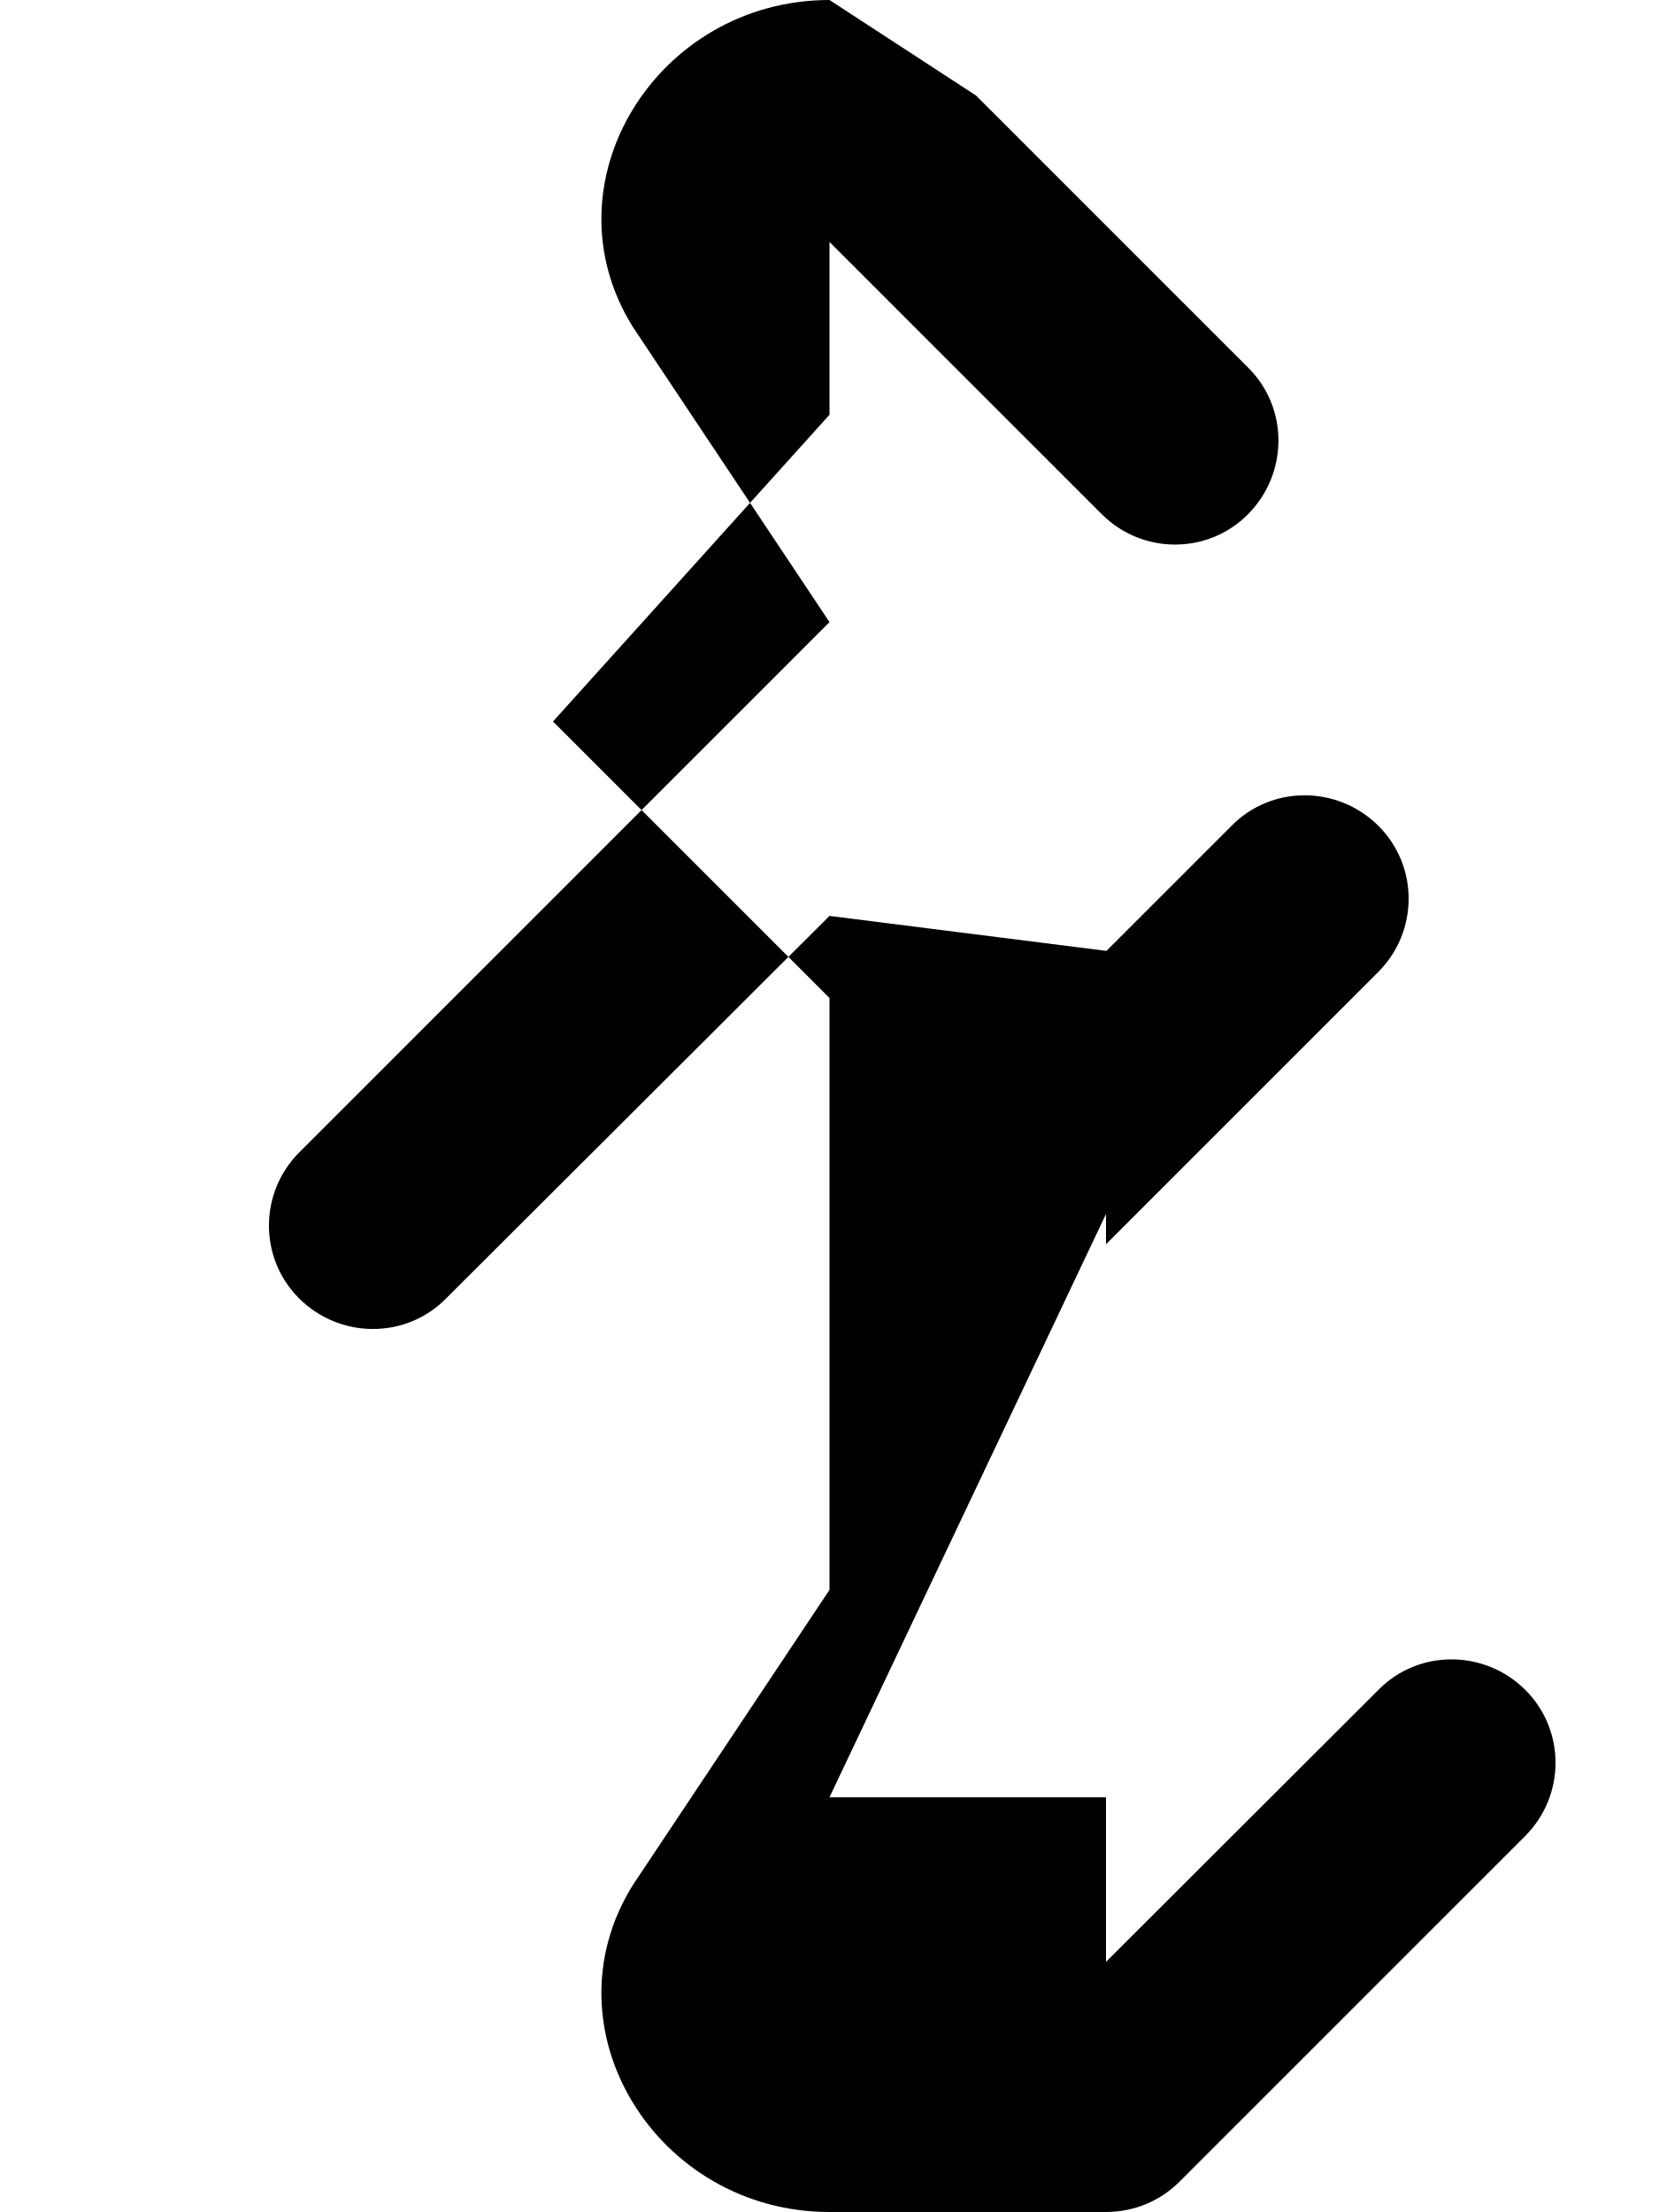
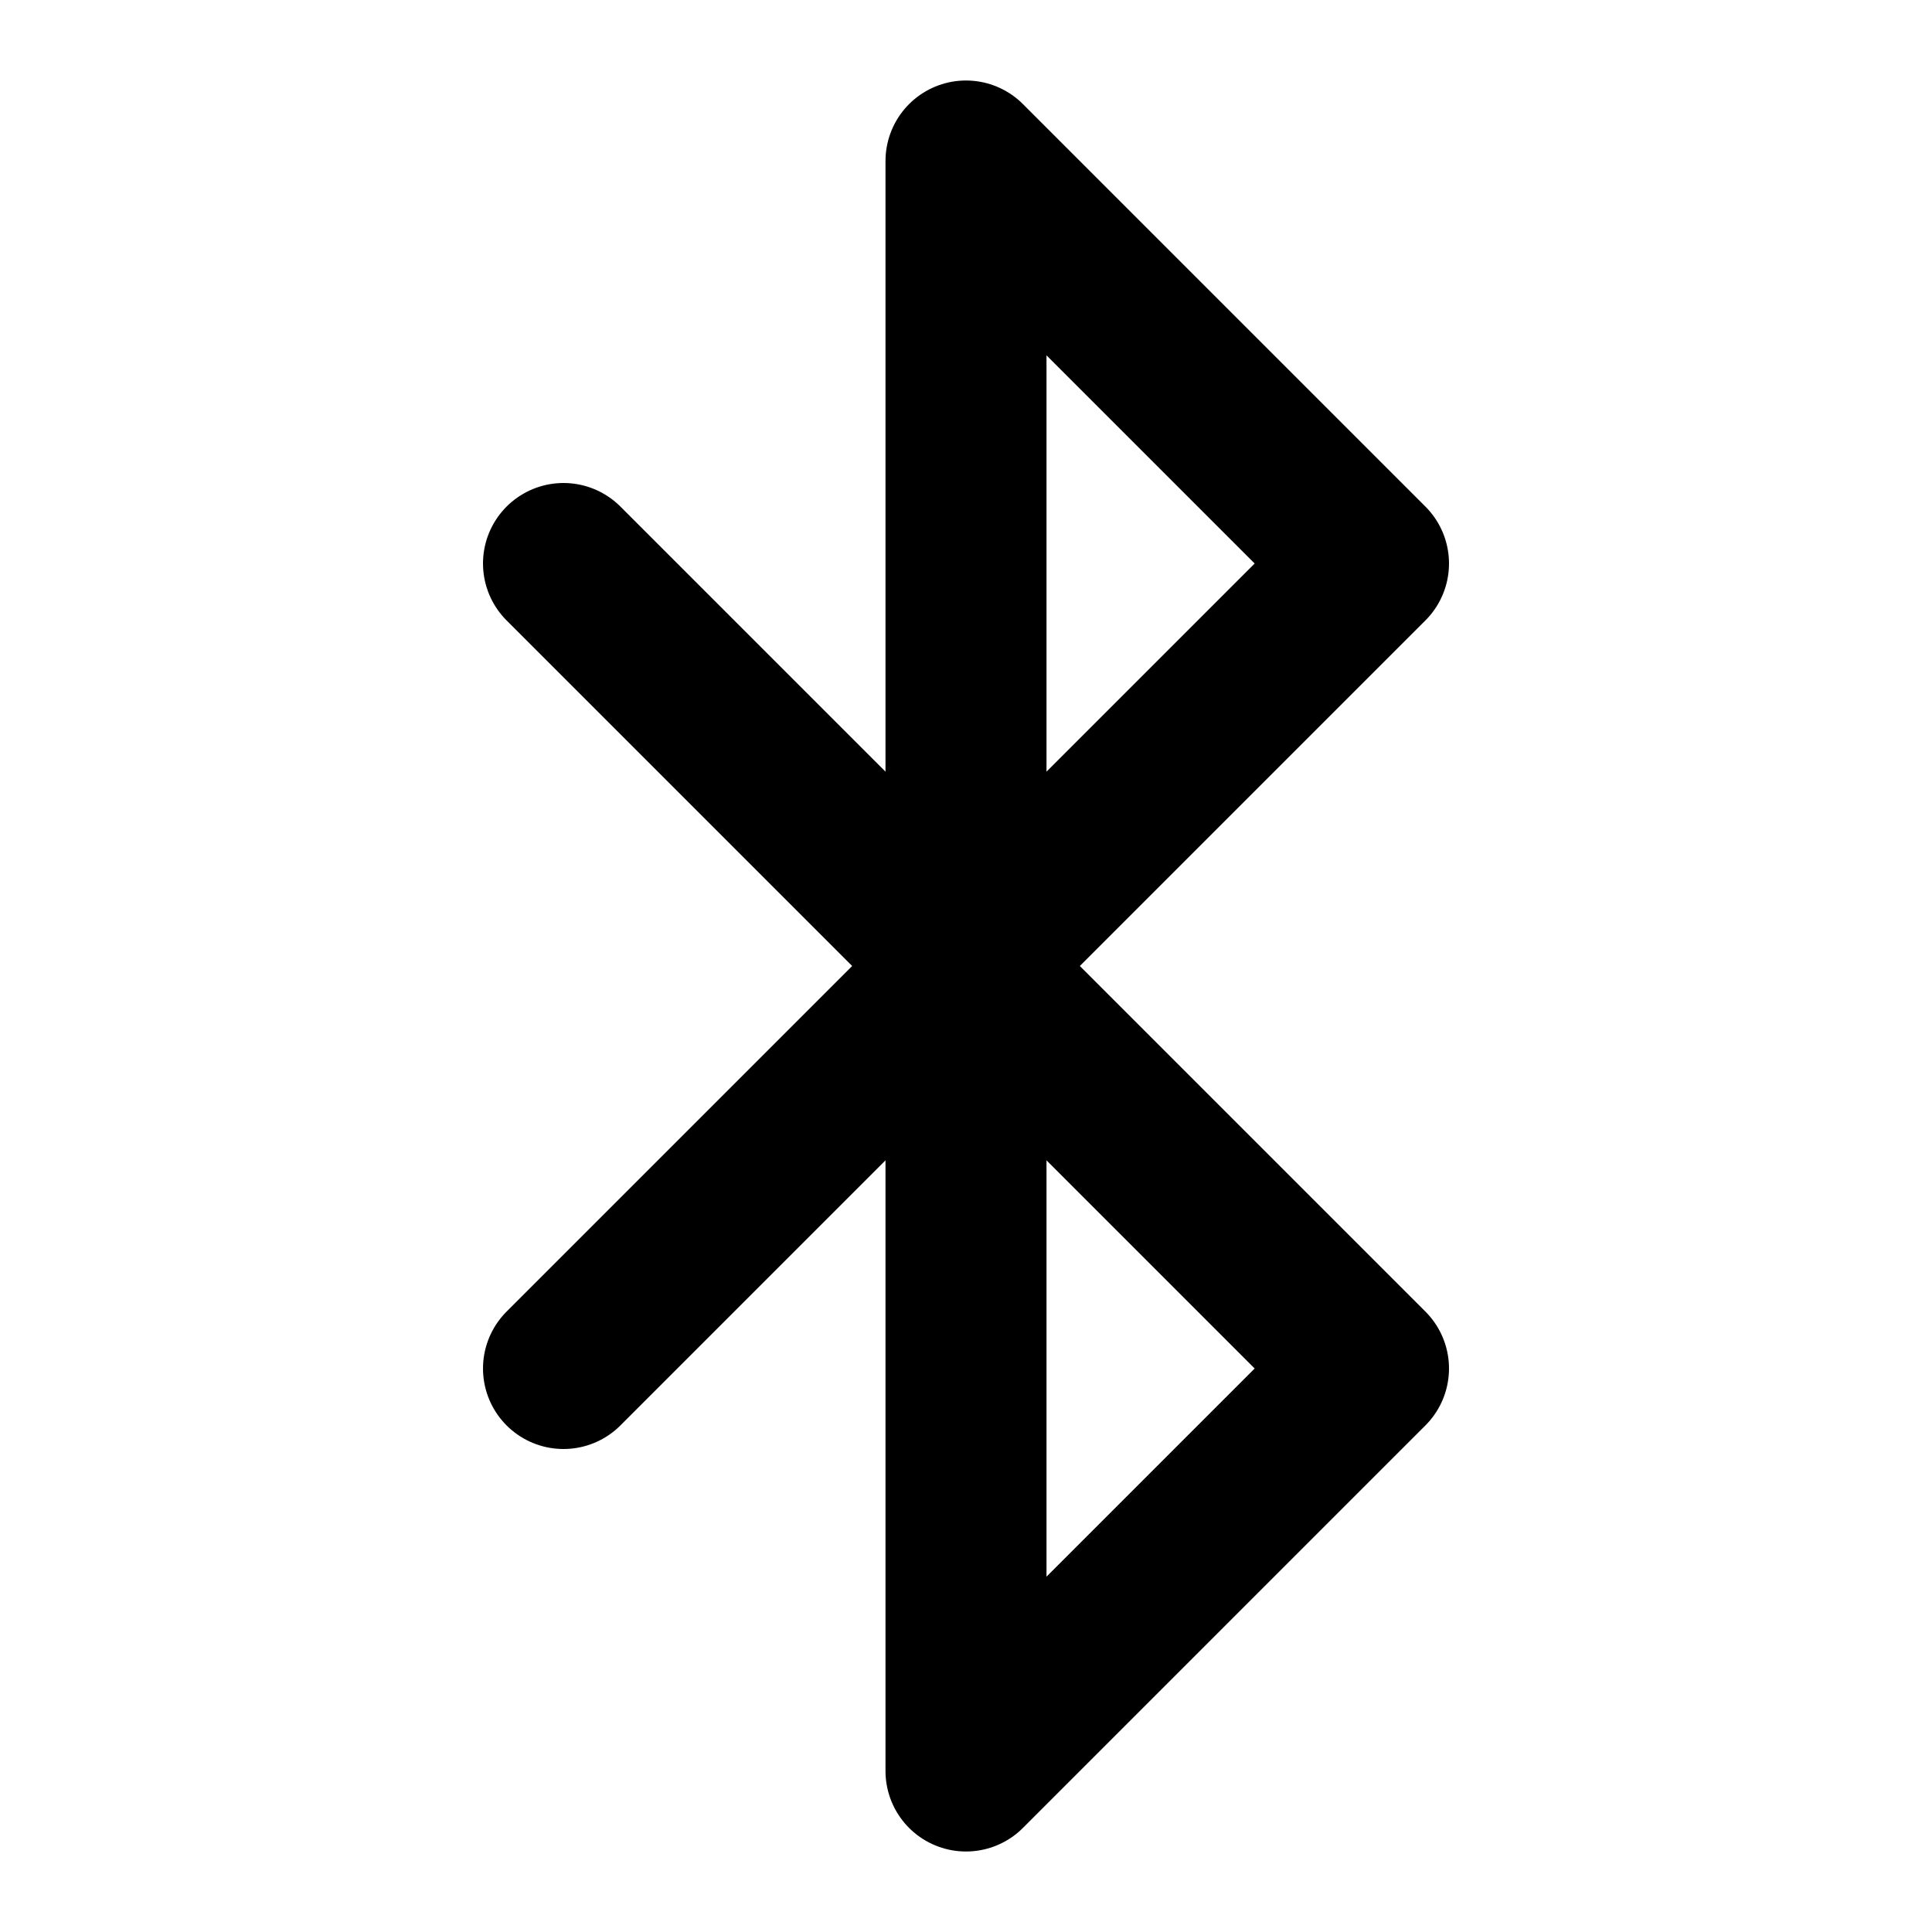
- <svg xmlns="http://www.w3.org/2000/svg" viewBox="0 0 384 512" fill="currentColor">
-   <path d="M192 0C152 0 125.7 42.4 146.5 75.7L192 144 69.3 266.7c-9.4 9.4-9.4 24.6 0 33.9s24.6 9.4 33.9 0L192 212l0 156L146.5 436.3C125.7 469.6 152 512 192 512l64 0c6.4 0 12.5-2.5 17-7l80-80c9.4-9.4 9.4-24.6 0-33.9s-24.6-9.4-33.9 0L256 454.1l0-166.1 63-63c9.4-9.4 9.4-24.6 0-33.9s-24.6-9.4-33.9 0l-29 29L192 212l0-156 63 63c9.4 9.4 24.6 9.4 33.9 0s9.4-24.6 0-33.9l-63-63L192 0zm64 281l0 135-64 0 64-135zM192 96l0 135-64-64L192 96z" />
+ <svg xmlns="http://www.w3.org/2000/svg" viewBox="0 0 24 24" fill="none">
+   <path d="M7 17L17 7L12 2V22L17 17L7 7" stroke="currentColor" stroke-width="2" stroke-linecap="round" stroke-linejoin="round" />
</svg>
